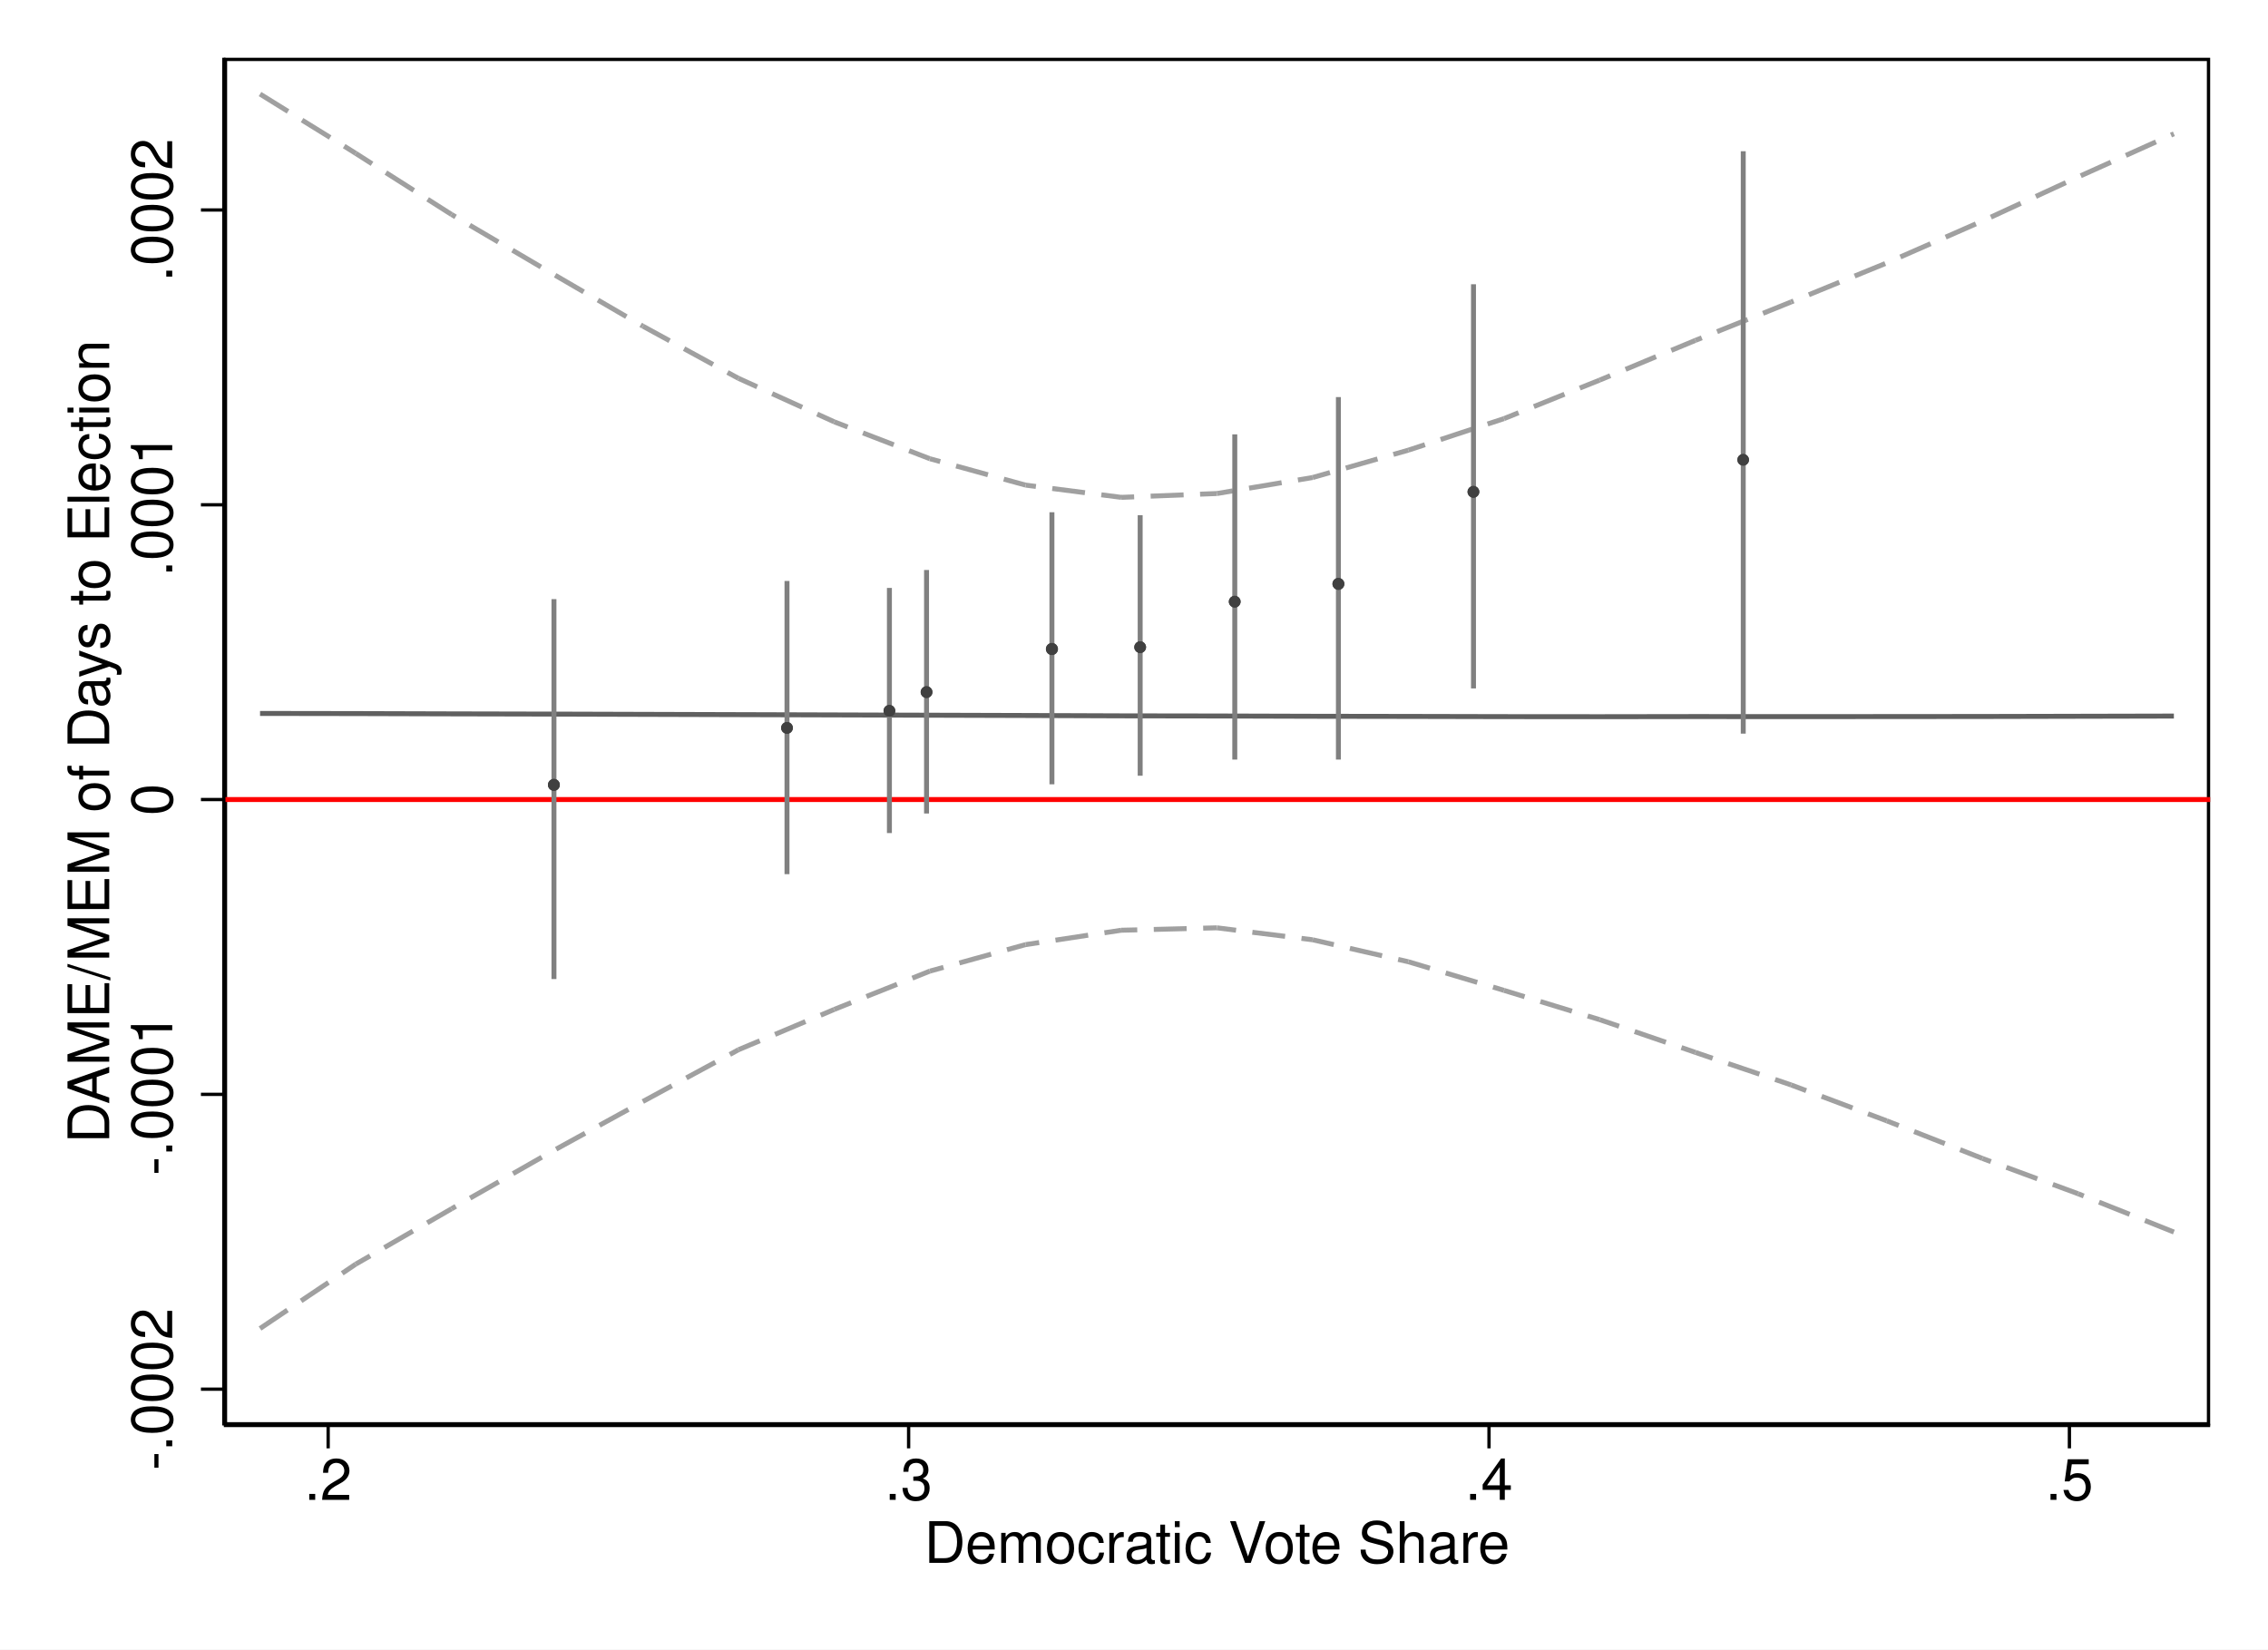
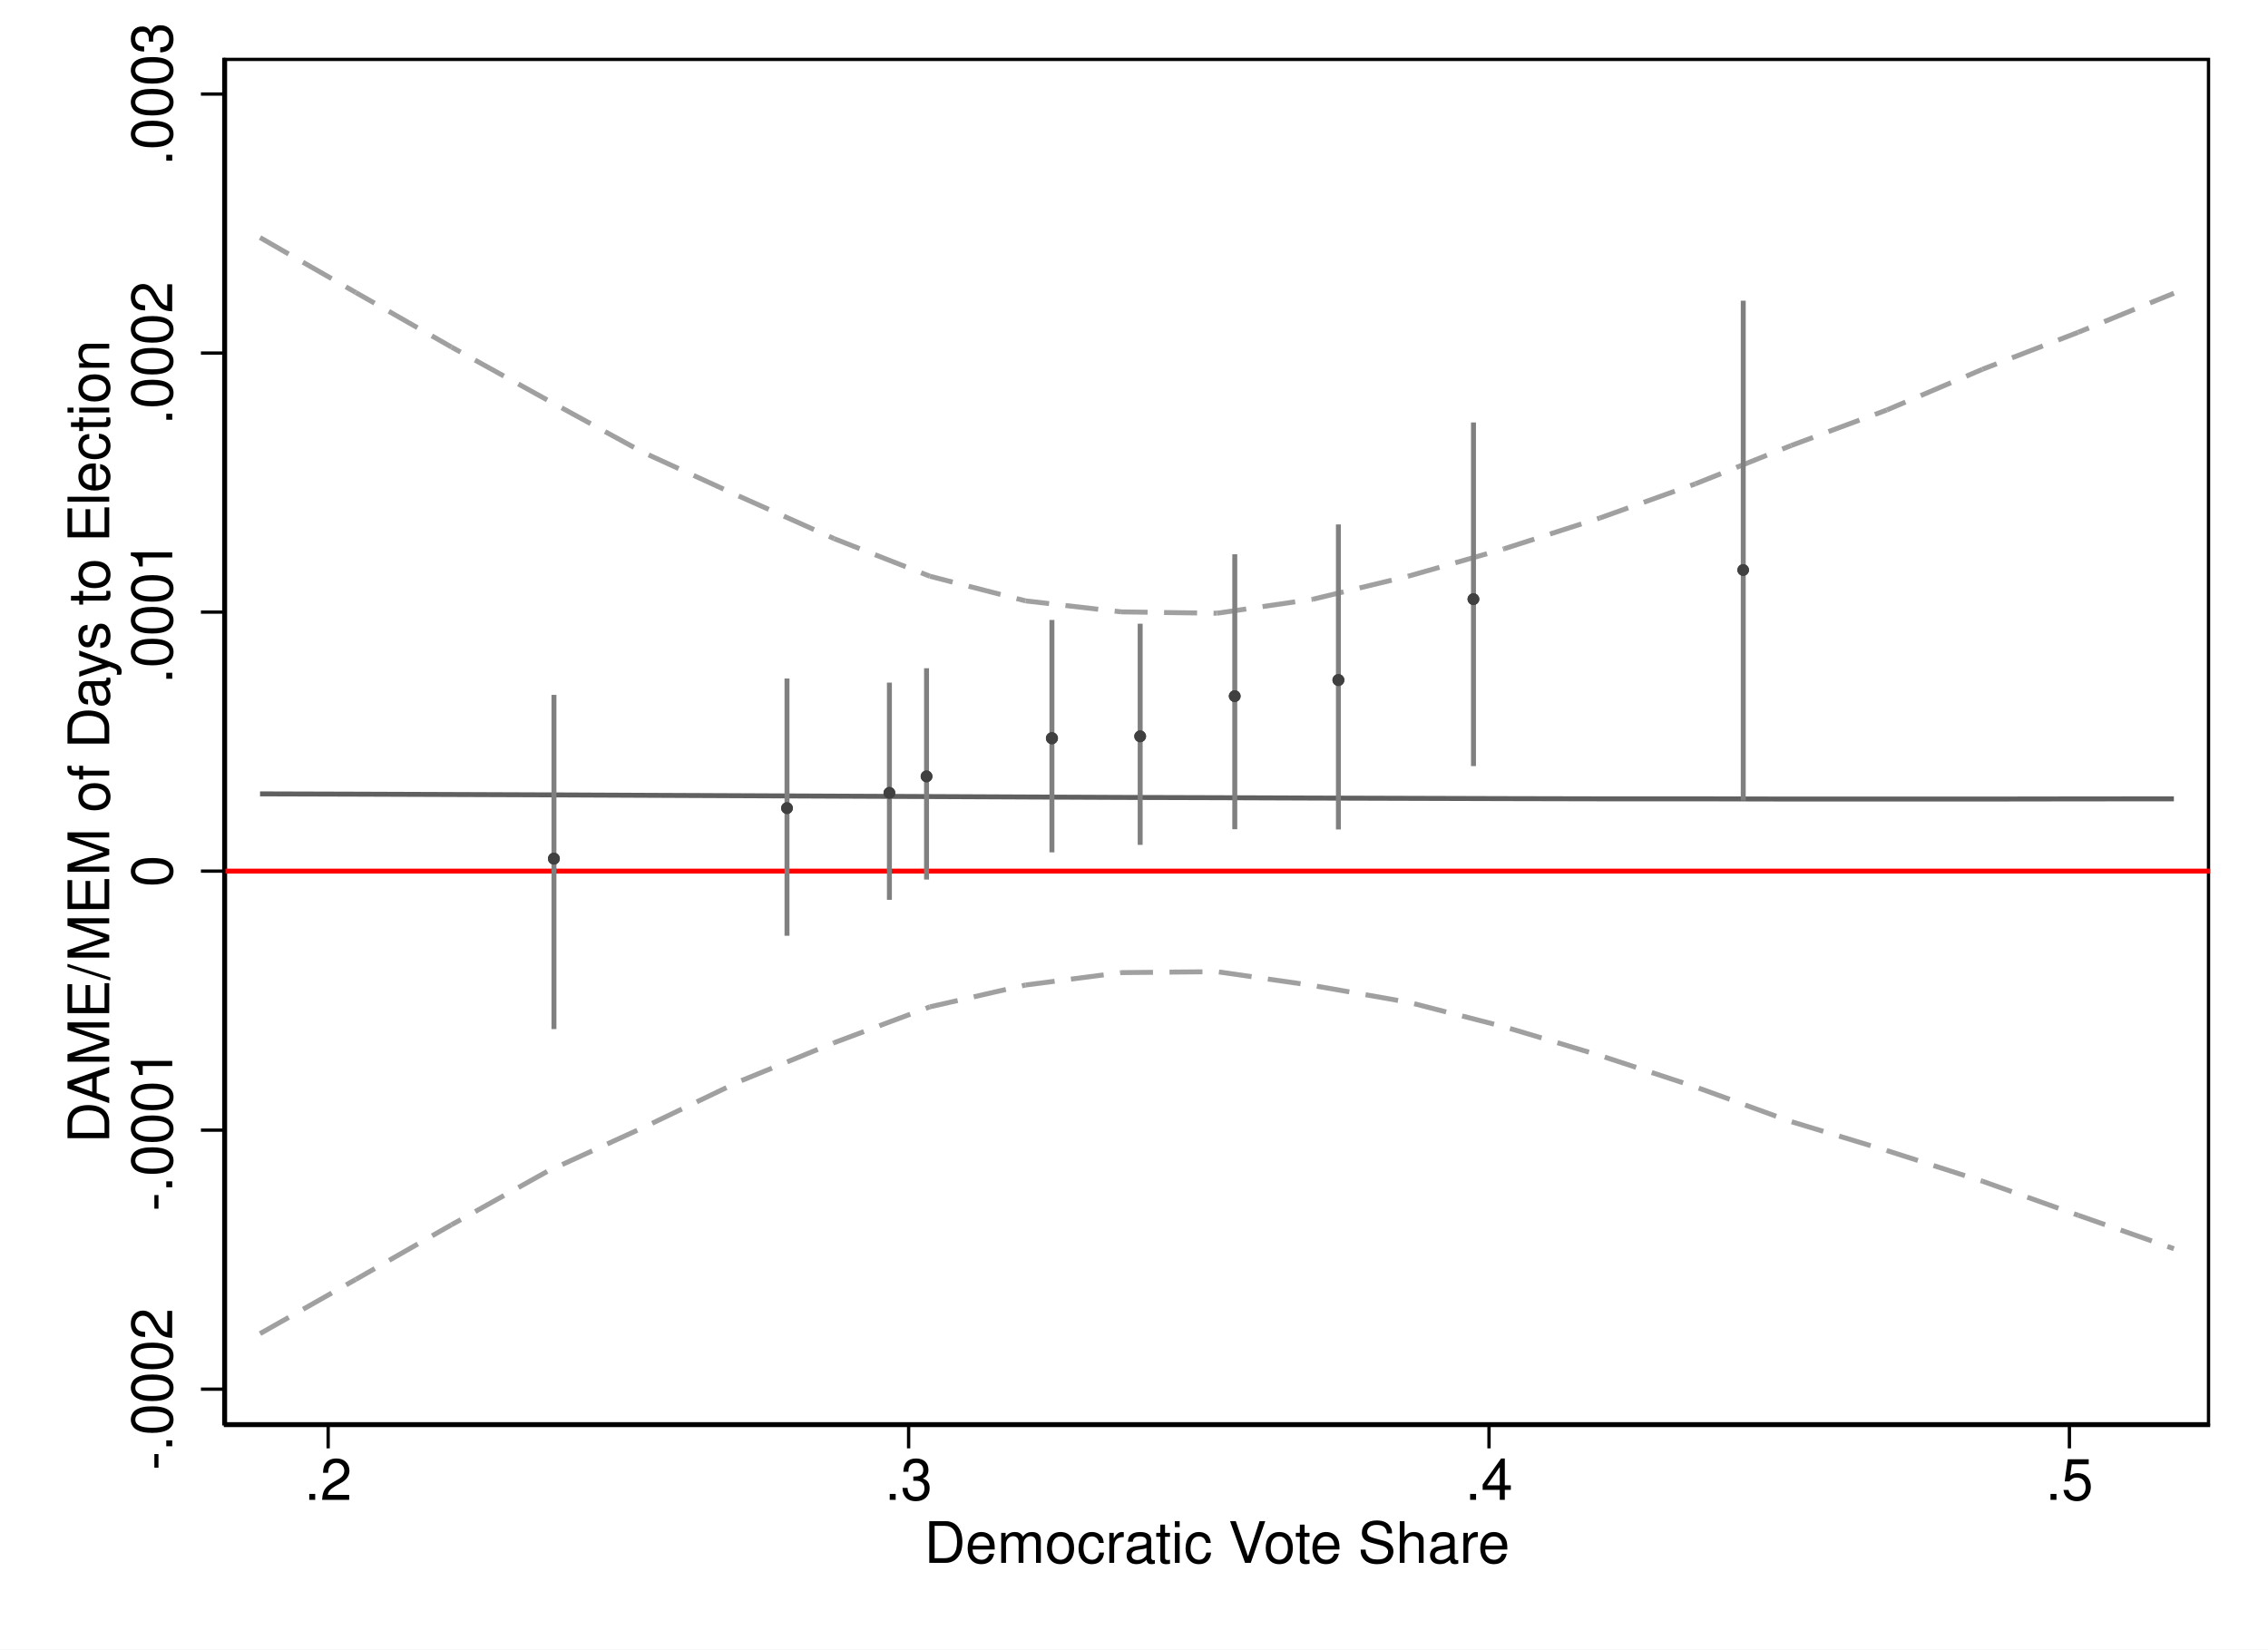
<svg xmlns="http://www.w3.org/2000/svg" version="1.1" width="5.500in" height="4.000in" viewBox="0 0 3960 2880">
  <rect x="0" y="0" width="3960" height="2880" style="fill:#FFFFFF;stroke:none" />
  <rect x="0.00" y="0.00" width="3959.88" height="2880.00" style="fill:#FFFFFF" />
  <rect x="2.88" y="2.88" width="3954.12" height="2874.24" style="fill:none;stroke:#FFFFFF;stroke-width:5.76" />
  <rect x="393.68" y="103.74" width="3462.46" height="2382.57" style="fill:none;stroke:#000000;stroke-width:5.76" />
-   <line x1="390.80" y1="1396.19" x2="3859.02" y2="1396.19" style="stroke:#FF0000;stroke-width:8.64" />
-   <path d=" M454.04 1245.83 L621.10 1246.08 L788.29 1246.57 L955.35 1246.94 L1122.41 1247.44 L1289.47 1247.93 L1456.54 1248.43 L1623.60 1248.92 L1790.66 1249.42 L1957.85 1250.04 L2124.91 1250.29 L2291.97 1250.78 L2459.04 1251.03 L2626.10 1251.40 L2793.16 1251.52 L2960.22 1251.28 L3127.29 1251.40 L3294.47 1251.28 L3461.54 1251.15 L3628.60 1250.78 L3795.66 1250.41" stroke-linejoin="round" style="fill:none;stroke:#606060;stroke-width:8.64" />
-   <line x1="454.04" y1="2319.89" x2="501.81" y2="2287.71" style="stroke:#A0A0A0;stroke-width:8.64" />
-   <line x1="525.69" y1="2271.63" x2="573.46" y2="2239.57" style="stroke:#A0A0A0;stroke-width:8.64" />
-   <line x1="597.47" y1="2223.49" x2="621.10" y2="2207.52" style="stroke:#A0A0A0;stroke-width:8.64" />
-   <line x1="621.10" y1="2207.52" x2="646.22" y2="2193.04" style="stroke:#A0A0A0;stroke-width:8.64" />
-   <line x1="671.10" y1="2178.56" x2="720.97" y2="2149.73" style="stroke:#A0A0A0;stroke-width:8.64" />
-   <line x1="745.97" y1="2135.37" x2="788.29" y2="2110.87" style="stroke:#A0A0A0;stroke-width:8.64" />
-   <line x1="788.29" y1="2110.87" x2="795.84" y2="2106.54" style="stroke:#A0A0A0;stroke-width:8.64" />
-   <line x1="820.83" y1="2092.18" x2="870.83" y2="2063.72" style="stroke:#A0A0A0;stroke-width:8.64" />
-   <line x1="895.83" y1="2049.36" x2="945.95" y2="2020.78" style="stroke:#A0A0A0;stroke-width:8.64" />
-   <line x1="971.07" y1="2006.67" x2="1021.56" y2="1978.95" style="stroke:#A0A0A0;stroke-width:8.64" />
-   <line x1="1046.68" y1="1965.09" x2="1097.17" y2="1937.37" style="stroke:#A0A0A0;stroke-width:8.64" />
-   <line x1="1122.41" y1="1923.51" x2="1122.41" y2="1923.51" style="stroke:#A0A0A0;stroke-width:8.64" />
-   <line x1="1122.41" y1="1923.51" x2="1173.03" y2="1896.03" style="stroke:#A0A0A0;stroke-width:8.64" />
-   <line x1="1198.40" y1="1882.30" x2="1249.01" y2="1854.95" style="stroke:#A0A0A0;stroke-width:8.64" />
-   <line x1="1274.38" y1="1841.33" x2="1289.47" y2="1833.04" style="stroke:#A0A0A0;stroke-width:8.64" />
-   <line x1="1289.47" y1="1833.04" x2="1326.60" y2="1817.45" style="stroke:#A0A0A0;stroke-width:8.64" />
-   <line x1="1353.21" y1="1806.31" x2="1406.30" y2="1783.91" style="stroke:#A0A0A0;stroke-width:8.64" />
-   <line x1="1432.90" y1="1772.77" x2="1456.54" y2="1762.75" style="stroke:#A0A0A0;stroke-width:8.64" />
-   <line x1="1456.54" y1="1762.75" x2="1486.11" y2="1750.87" style="stroke:#A0A0A0;stroke-width:8.64" />
-   <line x1="1512.84" y1="1740.10" x2="1566.30" y2="1718.82" style="stroke:#A0A0A0;stroke-width:8.64" />
-   <line x1="1593.03" y1="1708.05" x2="1623.60" y2="1695.80" style="stroke:#A0A0A0;stroke-width:8.64" />
-   <line x1="1623.60" y1="1695.80" x2="1647.36" y2="1689.24" style="stroke:#A0A0A0;stroke-width:8.64" />
-   <line x1="1675.08" y1="1681.57" x2="1730.52" y2="1666.22" style="stroke:#A0A0A0;stroke-width:8.64" />
-   <line x1="1758.24" y1="1658.43" x2="1790.66" y2="1649.52" style="stroke:#A0A0A0;stroke-width:8.64" />
-   <line x1="1790.66" y1="1649.52" x2="1814.42" y2="1645.93" style="stroke:#A0A0A0;stroke-width:8.64" />
-   <line x1="1842.89" y1="1641.72" x2="1899.93" y2="1633.06" style="stroke:#A0A0A0;stroke-width:8.64" />
-   <line x1="1928.40" y1="1628.85" x2="1957.85" y2="1624.39" style="stroke:#A0A0A0;stroke-width:8.64" />
-   <line x1="1957.85" y1="1624.39" x2="1985.69" y2="1623.77" style="stroke:#A0A0A0;stroke-width:8.64" />
-   <line x1="2014.53" y1="1623.03" x2="2071.95" y2="1621.55" style="stroke:#A0A0A0;stroke-width:8.64" />
-   <line x1="2100.78" y1="1620.80" x2="2124.91" y2="1620.19" style="stroke:#A0A0A0;stroke-width:8.64" />
-   <line x1="2124.91" y1="1620.19" x2="2158.20" y2="1624.39" style="stroke:#A0A0A0;stroke-width:8.64" />
-   <line x1="2186.66" y1="1627.98" x2="2243.84" y2="1635.04" style="stroke:#A0A0A0;stroke-width:8.64" />
-   <line x1="2272.42" y1="1638.62" x2="2291.97" y2="1641.10" style="stroke:#A0A0A0;stroke-width:8.64" />
-   <line x1="2291.97" y1="1641.10" x2="2328.85" y2="1649.52" style="stroke:#A0A0A0;stroke-width:8.64" />
-   <line x1="2356.94" y1="1656.07" x2="2413.13" y2="1668.94" style="stroke:#A0A0A0;stroke-width:8.64" />
-   <line x1="2441.22" y1="1675.38" x2="2459.04" y2="1679.46" style="stroke:#A0A0A0;stroke-width:8.64" />
-   <line x1="2459.04" y1="1679.46" x2="2496.66" y2="1690.73" style="stroke:#A0A0A0;stroke-width:8.64" />
-   <line x1="2524.25" y1="1699.02" x2="2579.32" y2="1715.48" style="stroke:#A0A0A0;stroke-width:8.64" />
-   <line x1="2606.92" y1="1723.64" x2="2626.10" y2="1729.46" style="stroke:#A0A0A0;stroke-width:8.64" />
-   <line x1="2626.10" y1="1729.46" x2="2661.99" y2="1740.47" style="stroke:#A0A0A0;stroke-width:8.64" />
-   <line x1="2689.58" y1="1748.89" x2="2744.65" y2="1765.72" style="stroke:#A0A0A0;stroke-width:8.64" />
-   <line x1="2772.12" y1="1774.14" x2="2793.16" y2="1780.57" style="stroke:#A0A0A0;stroke-width:8.64" />
-   <line x1="2793.16" y1="1780.57" x2="2826.95" y2="1792.08" style="stroke:#A0A0A0;stroke-width:8.64" />
-   <line x1="2854.17" y1="1801.36" x2="2908.62" y2="1820.05" style="stroke:#A0A0A0;stroke-width:8.64" />
-   <line x1="2935.85" y1="1829.33" x2="2960.22" y2="1837.74" style="stroke:#A0A0A0;stroke-width:8.64" />
-   <line x1="2960.22" y1="1837.74" x2="2990.30" y2="1848.02" style="stroke:#A0A0A0;stroke-width:8.64" />
-   <line x1="3017.52" y1="1857.30" x2="3072.09" y2="1875.74" style="stroke:#A0A0A0;stroke-width:8.64" />
-   <line x1="3099.44" y1="1885.02" x2="3127.29" y2="1894.55" style="stroke:#A0A0A0;stroke-width:8.64" />
-   <line x1="3127.29" y1="1894.55" x2="3153.65" y2="1904.45" style="stroke:#A0A0A0;stroke-width:8.64" />
-   <line x1="3180.62" y1="1914.47" x2="3234.58" y2="1934.77" style="stroke:#A0A0A0;stroke-width:8.64" />
-   <line x1="3261.56" y1="1944.92" x2="3294.47" y2="1957.29" style="stroke:#A0A0A0;stroke-width:8.64" />
-   <line x1="3294.47" y1="1957.29" x2="3315.26" y2="1965.46" style="stroke:#A0A0A0;stroke-width:8.64" />
-   <line x1="3342.12" y1="1975.98" x2="3395.70" y2="1997.02" style="stroke:#A0A0A0;stroke-width:8.64" />
-   <line x1="3422.43" y1="2007.66" x2="3461.54" y2="2023.00" style="stroke:#A0A0A0;stroke-width:8.64" />
-   <line x1="3461.54" y1="2023.00" x2="3476.14" y2="2028.45" style="stroke:#A0A0A0;stroke-width:8.64" />
-   <line x1="3503.24" y1="2038.47" x2="3557.19" y2="2058.40" style="stroke:#A0A0A0;stroke-width:8.64" />
-   <line x1="3584.30" y1="2068.30" x2="3628.60" y2="2084.63" style="stroke:#A0A0A0;stroke-width:8.64" />
-   <line x1="3628.60" y1="2084.63" x2="3638.25" y2="2088.47" style="stroke:#A0A0A0;stroke-width:8.64" />
-   <line x1="3664.98" y1="2099.24" x2="3718.44" y2="2120.52" style="stroke:#A0A0A0;stroke-width:8.64" />
-   <line x1="3745.17" y1="2131.29" x2="3795.66" y2="2151.46" style="stroke:#A0A0A0;stroke-width:8.64" />
+   <line x1="390.80" y1="1521.18" x2="3859.02" y2="1521.18" style="stroke:#FF0000;stroke-width:8.64" />
+   <path d=" M454.04 1386.29 L621.10 1386.79 L788.29 1387.40 L955.35 1388.02 L1122.41 1388.77 L1289.47 1389.51 L1456.54 1390.25 L1623.60 1390.99 L1790.66 1391.74 L1957.85 1392.48 L2124.91 1392.97 L2291.97 1393.59 L2459.04 1394.09 L2626.10 1394.58 L2793.16 1394.95 L2960.22 1394.95 L3127.29 1395.32 L3294.47 1395.32 L3461.54 1395.32 L3628.60 1395.08 L3795.66 1394.95" stroke-linejoin="round" style="fill:none;stroke:#606060;stroke-width:8.64" />
+   <line x1="454.04" y1="2328.80" x2="504.16" y2="2300.46" style="stroke:#A0A0A0;stroke-width:8.64" />
+   <line x1="529.28" y1="2286.23" x2="579.27" y2="2257.89" style="stroke:#A0A0A0;stroke-width:8.64" />
+   <line x1="604.40" y1="2243.66" x2="621.10" y2="2234.25" style="stroke:#A0A0A0;stroke-width:8.64" />
+   <line x1="621.10" y1="2234.25" x2="654.39" y2="2215.19" style="stroke:#A0A0A0;stroke-width:8.64" />
+   <line x1="679.51" y1="2200.84" x2="729.51" y2="2172.25" style="stroke:#A0A0A0;stroke-width:8.64" />
+   <line x1="754.50" y1="2158.02" x2="788.29" y2="2138.71" style="stroke:#A0A0A0;stroke-width:8.64" />
+   <line x1="788.29" y1="2138.71" x2="804.62" y2="2129.68" style="stroke:#A0A0A0;stroke-width:8.64" />
+   <line x1="829.74" y1="2115.70" x2="879.99" y2="2087.60" style="stroke:#A0A0A0;stroke-width:8.64" />
+   <line x1="905.23" y1="2073.62" x2="955.35" y2="2045.65" style="stroke:#A0A0A0;stroke-width:8.64" />
+   <line x1="955.35" y1="2045.65" x2="955.47" y2="2045.53" style="stroke:#A0A0A0;stroke-width:8.64" />
+   <line x1="981.71" y1="2033.52" x2="1034.06" y2="2009.64" style="stroke:#A0A0A0;stroke-width:8.64" />
+   <line x1="1060.29" y1="1997.63" x2="1112.64" y2="1973.75" style="stroke:#A0A0A0;stroke-width:8.64" />
+   <line x1="1138.75" y1="1961.50" x2="1190.60" y2="1936.62" style="stroke:#A0A0A0;stroke-width:8.64" />
+   <line x1="1216.59" y1="1924.13" x2="1268.44" y2="1899.25" style="stroke:#A0A0A0;stroke-width:8.64" />
+   <line x1="1294.55" y1="1887.00" x2="1347.89" y2="1865.22" style="stroke:#A0A0A0;stroke-width:8.64" />
+   <line x1="1374.49" y1="1854.33" x2="1427.83" y2="1832.55" style="stroke:#A0A0A0;stroke-width:8.64" />
+   <line x1="1454.56" y1="1821.66" x2="1456.54" y2="1820.79" style="stroke:#A0A0A0;stroke-width:8.64" />
+   <line x1="1456.54" y1="1820.79" x2="1508.39" y2="1801.36" style="stroke:#A0A0A0;stroke-width:8.64" />
+   <line x1="1535.37" y1="1791.21" x2="1589.32" y2="1771.04" style="stroke:#A0A0A0;stroke-width:8.64" />
+   <line x1="1616.30" y1="1760.89" x2="1623.60" y2="1758.17" style="stroke:#A0A0A0;stroke-width:8.64" />
+   <line x1="1623.60" y1="1758.17" x2="1672.11" y2="1747.16" style="stroke:#A0A0A0;stroke-width:8.64" />
+   <line x1="1700.20" y1="1740.72" x2="1756.26" y2="1727.85" style="stroke:#A0A0A0;stroke-width:8.64" />
+   <line x1="1784.35" y1="1721.54" x2="1790.66" y2="1720.06" style="stroke:#A0A0A0;stroke-width:8.64" />
+   <line x1="1790.66" y1="1720.06" x2="1841.40" y2="1713.50" style="stroke:#A0A0A0;stroke-width:8.64" />
+   <line x1="1869.86" y1="1709.78" x2="1927.04" y2="1702.36" style="stroke:#A0A0A0;stroke-width:8.64" />
+   <line x1="1955.62" y1="1698.77" x2="1957.85" y2="1698.40" style="stroke:#A0A0A0;stroke-width:8.64" />
+   <line x1="1957.85" y1="1698.40" x2="2013.17" y2="1697.90" style="stroke:#A0A0A0;stroke-width:8.64" />
+   <line x1="2042.00" y1="1697.53" x2="2099.54" y2="1697.04" style="stroke:#A0A0A0;stroke-width:8.64" />
+   <line x1="2128.25" y1="1697.28" x2="2185.30" y2="1705.45" style="stroke:#A0A0A0;stroke-width:8.64" />
+   <line x1="2213.76" y1="1709.66" x2="2270.81" y2="1717.83" style="stroke:#A0A0A0;stroke-width:8.64" />
+   <line x1="2299.28" y1="1722.16" x2="2355.95" y2="1732.06" style="stroke:#A0A0A0;stroke-width:8.64" />
+   <line x1="2384.29" y1="1737.01" x2="2441.09" y2="1747.03" style="stroke:#A0A0A0;stroke-width:8.64" />
+   <line x1="2469.31" y1="1752.73" x2="2525.00" y2="1767.08" style="stroke:#A0A0A0;stroke-width:8.64" />
+   <line x1="2552.96" y1="1774.14" x2="2608.65" y2="1788.49" style="stroke:#A0A0A0;stroke-width:8.64" />
+   <line x1="2636.49" y1="1796.04" x2="2691.69" y2="1812.50" style="stroke:#A0A0A0;stroke-width:8.64" />
+   <line x1="2719.28" y1="1820.79" x2="2774.35" y2="1837.37" style="stroke:#A0A0A0;stroke-width:8.64" />
+   <line x1="2801.95" y1="1845.91" x2="2856.65" y2="1863.86" style="stroke:#A0A0A0;stroke-width:8.64" />
+   <line x1="2883.99" y1="1872.89" x2="2938.69" y2="1890.84" style="stroke:#A0A0A0;stroke-width:8.64" />
+   <line x1="2966.04" y1="1900.12" x2="3020.12" y2="1919.67" style="stroke:#A0A0A0;stroke-width:8.64" />
+   <line x1="3047.22" y1="1929.57" x2="3101.30" y2="1949.25" style="stroke:#A0A0A0;stroke-width:8.64" />
+   <line x1="3128.40" y1="1958.90" x2="3183.59" y2="1975.61" style="stroke:#A0A0A0;stroke-width:8.64" />
+   <line x1="3211.19" y1="1983.90" x2="3266.26" y2="2000.61" style="stroke:#A0A0A0;stroke-width:8.64" />
+   <line x1="3293.85" y1="2008.90" x2="3294.47" y2="2009.14" style="stroke:#A0A0A0;stroke-width:8.64" />
+   <line x1="3294.47" y1="2009.14" x2="3348.68" y2="2026.47" style="stroke:#A0A0A0;stroke-width:8.64" />
+   <line x1="3376.02" y1="2035.38" x2="3430.85" y2="2052.95" style="stroke:#A0A0A0;stroke-width:8.64" />
+   <line x1="3458.32" y1="2061.74" x2="3461.54" y2="2062.73" style="stroke:#A0A0A0;stroke-width:8.64" />
+   <line x1="3461.54" y1="2062.73" x2="3512.64" y2="2080.92" style="stroke:#A0A0A0;stroke-width:8.64" />
+   <line x1="3539.87" y1="2090.57" x2="3594.07" y2="2109.88" style="stroke:#A0A0A0;stroke-width:8.64" />
+   <line x1="3621.17" y1="2119.53" x2="3628.60" y2="2122.13" style="stroke:#A0A0A0;stroke-width:8.64" />
+   <line x1="3628.60" y1="2122.13" x2="3675.50" y2="2138.59" style="stroke:#A0A0A0;stroke-width:8.64" />
+   <line x1="3702.72" y1="2148.00" x2="3757.17" y2="2167.05" style="stroke:#A0A0A0;stroke-width:8.64" />
+   <line x1="3784.40" y1="2176.58" x2="3795.66" y2="2180.54" style="stroke:#A0A0A0;stroke-width:8.64" />
  <path d="" stroke-linejoin="round" style="fill:none;stroke:#A0A0A0;stroke-width:8.64" />
-   <line x1="454.04" y1="164.22" x2="502.92" y2="194.54" style="stroke:#A0A0A0;stroke-width:8.64" />
-   <line x1="527.42" y1="209.76" x2="576.43" y2="240.08" style="stroke:#A0A0A0;stroke-width:8.64" />
-   <line x1="600.93" y1="255.18" x2="621.10" y2="267.80" style="stroke:#A0A0A0;stroke-width:8.64" />
-   <line x1="621.10" y1="267.80" x2="649.56" y2="286.00" style="stroke:#A0A0A0;stroke-width:8.64" />
-   <line x1="673.82" y1="301.46" x2="722.45" y2="332.40" style="stroke:#A0A0A0;stroke-width:8.64" />
-   <line x1="746.71" y1="348.00" x2="788.29" y2="374.48" style="stroke:#A0A0A0;stroke-width:8.64" />
-   <line x1="788.29" y1="374.48" x2="795.47" y2="378.69" style="stroke:#A0A0A0;stroke-width:8.64" />
-   <line x1="820.22" y1="393.29" x2="869.96" y2="422.50" style="stroke:#A0A0A0;stroke-width:8.64" />
-   <line x1="894.84" y1="436.97" x2="944.46" y2="466.18" style="stroke:#A0A0A0;stroke-width:8.64" />
-   <line x1="969.33" y1="480.66" x2="1019.08" y2="509.62" style="stroke:#A0A0A0;stroke-width:8.64" />
-   <line x1="1043.96" y1="523.97" x2="1093.70" y2="552.93" style="stroke:#A0A0A0;stroke-width:8.64" />
-   <line x1="1118.70" y1="567.29" x2="1122.41" y2="569.52" style="stroke:#A0A0A0;stroke-width:8.64" />
-   <line x1="1122.41" y1="569.52" x2="1169.07" y2="595.01" style="stroke:#A0A0A0;stroke-width:8.64" />
-   <line x1="1194.44" y1="608.87" x2="1244.93" y2="636.47" style="stroke:#A0A0A0;stroke-width:8.64" />
-   <line x1="1270.29" y1="650.33" x2="1289.47" y2="660.72" style="stroke:#A0A0A0;stroke-width:8.64" />
-   <line x1="1289.47" y1="660.72" x2="1322.02" y2="675.45" style="stroke:#A0A0A0;stroke-width:8.64" />
-   <line x1="1348.26" y1="687.45" x2="1400.60" y2="711.21" style="stroke:#A0A0A0;stroke-width:8.64" />
-   <line x1="1426.84" y1="723.09" x2="1456.54" y2="736.58" style="stroke:#A0A0A0;stroke-width:8.64" />
-   <line x1="1456.54" y1="736.58" x2="1479.93" y2="745.62" style="stroke:#A0A0A0;stroke-width:8.64" />
-   <line x1="1506.78" y1="756.01" x2="1560.49" y2="776.68" style="stroke:#A0A0A0;stroke-width:8.64" />
-   <line x1="1587.34" y1="787.07" x2="1623.60" y2="801.06" style="stroke:#A0A0A0;stroke-width:8.64" />
-   <line x1="1623.60" y1="801.06" x2="1641.67" y2="806.01" style="stroke:#A0A0A0;stroke-width:8.64" />
-   <line x1="1669.39" y1="813.68" x2="1724.95" y2="829.03" style="stroke:#A0A0A0;stroke-width:8.64" />
-   <line x1="1752.67" y1="836.70" x2="1790.66" y2="847.10" style="stroke:#A0A0A0;stroke-width:8.64" />
-   <line x1="1790.66" y1="847.10" x2="1808.73" y2="849.45" style="stroke:#A0A0A0;stroke-width:8.64" />
-   <line x1="1837.32" y1="853.04" x2="1894.37" y2="860.34" style="stroke:#A0A0A0;stroke-width:8.64" />
-   <line x1="1922.95" y1="864.05" x2="1957.85" y2="868.50" style="stroke:#A0A0A0;stroke-width:8.64" />
-   <line x1="1957.85" y1="868.50" x2="1980.25" y2="867.64" style="stroke:#A0A0A0;stroke-width:8.64" />
-   <line x1="2009.08" y1="866.40" x2="2066.63" y2="864.17" style="stroke:#A0A0A0;stroke-width:8.64" />
-   <line x1="2095.34" y1="862.94" x2="2124.91" y2="861.82" style="stroke:#A0A0A0;stroke-width:8.64" />
-   <line x1="2124.91" y1="861.82" x2="2152.63" y2="857.12" style="stroke:#A0A0A0;stroke-width:8.64" />
-   <line x1="2180.97" y1="852.42" x2="2237.77" y2="842.89" style="stroke:#A0A0A0;stroke-width:8.64" />
-   <line x1="2266.23" y1="838.18" x2="2291.97" y2="833.85" style="stroke:#A0A0A0;stroke-width:8.64" />
-   <line x1="2291.97" y1="833.85" x2="2322.17" y2="825.19" style="stroke:#A0A0A0;stroke-width:8.64" />
-   <line x1="2349.89" y1="817.27" x2="2405.21" y2="801.43" style="stroke:#A0A0A0;stroke-width:8.64" />
-   <line x1="2432.93" y1="793.51" x2="2459.04" y2="786.08" style="stroke:#A0A0A0;stroke-width:8.64" />
-   <line x1="2459.04" y1="786.08" x2="2487.99" y2="776.56" style="stroke:#A0A0A0;stroke-width:8.64" />
-   <line x1="2515.34" y1="767.52" x2="2570.04" y2="749.45" style="stroke:#A0A0A0;stroke-width:8.64" />
-   <line x1="2597.39" y1="740.42" x2="2626.10" y2="731.01" style="stroke:#A0A0A0;stroke-width:8.64" />
-   <line x1="2626.10" y1="731.01" x2="2651.47" y2="720.74" style="stroke:#A0A0A0;stroke-width:8.64" />
-   <line x1="2678.20" y1="709.98" x2="2731.66" y2="688.44" style="stroke:#A0A0A0;stroke-width:8.64" />
-   <line x1="2758.39" y1="677.68" x2="2793.16" y2="663.69" style="stroke:#A0A0A0;stroke-width:8.64" />
-   <line x1="2793.16" y1="663.69" x2="2811.60" y2="656.02" style="stroke:#A0A0A0;stroke-width:8.64" />
-   <line x1="2838.33" y1="645.01" x2="2891.42" y2="622.85" style="stroke:#A0A0A0;stroke-width:8.64" />
-   <line x1="2918.15" y1="611.84" x2="2960.22" y2="594.39" style="stroke:#A0A0A0;stroke-width:8.64" />
-   <line x1="2960.22" y1="594.39" x2="2971.36" y2="589.93" style="stroke:#A0A0A0;stroke-width:8.64" />
-   <line x1="2998.09" y1="579.17" x2="3051.55" y2="557.76" style="stroke:#A0A0A0;stroke-width:8.64" />
-   <line x1="3078.28" y1="547.12" x2="3127.29" y2="527.32" style="stroke:#A0A0A0;stroke-width:8.64" />
-   <line x1="3127.29" y1="527.32" x2="3131.62" y2="525.58" style="stroke:#A0A0A0;stroke-width:8.64" />
-   <line x1="3158.35" y1="514.69" x2="3211.56" y2="492.91" style="stroke:#A0A0A0;stroke-width:8.64" />
-   <line x1="3238.29" y1="482.02" x2="3291.63" y2="460.24" style="stroke:#A0A0A0;stroke-width:8.64" />
-   <line x1="3318.11" y1="448.73" x2="3370.83" y2="425.59" style="stroke:#A0A0A0;stroke-width:8.64" />
-   <line x1="3397.19" y1="414.08" x2="3449.90" y2="390.94" style="stroke:#A0A0A0;stroke-width:8.64" />
-   <line x1="3476.14" y1="379.18" x2="3528.36" y2="355.05" style="stroke:#A0A0A0;stroke-width:8.64" />
-   <line x1="3554.60" y1="343.05" x2="3606.94" y2="318.91" style="stroke:#A0A0A0;stroke-width:8.64" />
-   <line x1="3633.05" y1="306.91" x2="3685.65" y2="283.27" style="stroke:#A0A0A0;stroke-width:8.64" />
-   <line x1="3711.88" y1="271.39" x2="3764.35" y2="247.76" style="stroke:#A0A0A0;stroke-width:8.64" />
-   <line x1="3790.59" y1="235.87" x2="3795.66" y2="233.65" style="stroke:#A0A0A0;stroke-width:8.64" />
+   <line x1="454.04" y1="414.82" x2="503.91" y2="443.53" style="stroke:#A0A0A0;stroke-width:8.64" />
+   <line x1="528.91" y1="457.89" x2="578.90" y2="486.48" style="stroke:#A0A0A0;stroke-width:8.64" />
+   <line x1="603.90" y1="500.83" x2="621.10" y2="510.73" style="stroke:#A0A0A0;stroke-width:8.64" />
+   <line x1="621.10" y1="510.73" x2="653.90" y2="529.42" style="stroke:#A0A0A0;stroke-width:8.64" />
+   <line x1="678.89" y1="543.65" x2="728.89" y2="572.24" style="stroke:#A0A0A0;stroke-width:8.64" />
+   <line x1="754.01" y1="586.47" x2="788.29" y2="606.02" style="stroke:#A0A0A0;stroke-width:8.64" />
+   <line x1="788.29" y1="606.02" x2="804.13" y2="614.81" style="stroke:#A0A0A0;stroke-width:8.64" />
+   <line x1="829.37" y1="628.79" x2="879.74" y2="656.64" style="stroke:#A0A0A0;stroke-width:8.64" />
+   <line x1="904.98" y1="670.50" x2="955.35" y2="698.34" style="stroke:#A0A0A0;stroke-width:8.64" />
+   <line x1="955.35" y1="698.34" x2="955.35" y2="698.34" style="stroke:#A0A0A0;stroke-width:8.64" />
+   <line x1="980.72" y1="712.20" x2="1031.21" y2="739.80" style="stroke:#A0A0A0;stroke-width:8.64" />
+   <line x1="1056.45" y1="753.66" x2="1106.94" y2="781.26" style="stroke:#A0A0A0;stroke-width:8.64" />
+   <line x1="1132.56" y1="794.38" x2="1184.91" y2="818.26" style="stroke:#A0A0A0;stroke-width:8.64" />
+   <line x1="1211.14" y1="830.26" x2="1263.49" y2="854.15" style="stroke:#A0A0A0;stroke-width:8.64" />
+   <line x1="1289.72" y1="866.15" x2="1342.32" y2="889.54" style="stroke:#A0A0A0;stroke-width:8.64" />
+   <line x1="1368.68" y1="901.30" x2="1421.27" y2="924.81" style="stroke:#A0A0A0;stroke-width:8.64" />
+   <line x1="1447.50" y1="936.57" x2="1456.54" y2="940.65" style="stroke:#A0A0A0;stroke-width:8.64" />
+   <line x1="1456.54" y1="940.65" x2="1500.96" y2="958.10" style="stroke:#A0A0A0;stroke-width:8.64" />
+   <line x1="1527.82" y1="968.62" x2="1581.40" y2="989.66" style="stroke:#A0A0A0;stroke-width:8.64" />
+   <line x1="1608.26" y1="1000.18" x2="1623.60" y2="1006.24" style="stroke:#A0A0A0;stroke-width:8.64" />
+   <line x1="1623.60" y1="1006.24" x2="1663.32" y2="1016.51" style="stroke:#A0A0A0;stroke-width:8.64" />
+   <line x1="1691.29" y1="1023.69" x2="1746.98" y2="1038.05" style="stroke:#A0A0A0;stroke-width:8.64" />
+   <line x1="1774.95" y1="1045.23" x2="1790.66" y2="1049.31" style="stroke:#A0A0A0;stroke-width:8.64" />
+   <line x1="1790.66" y1="1049.31" x2="1831.75" y2="1054.01" style="stroke:#A0A0A0;stroke-width:8.64" />
+   <line x1="1860.33" y1="1057.35" x2="1917.51" y2="1063.91" style="stroke:#A0A0A0;stroke-width:8.64" />
+   <line x1="1946.22" y1="1067.13" x2="1957.85" y2="1068.49" style="stroke:#A0A0A0;stroke-width:8.64" />
+   <line x1="1957.85" y1="1068.49" x2="2003.76" y2="1069.11" style="stroke:#A0A0A0;stroke-width:8.64" />
+   <line x1="2032.47" y1="1069.60" x2="2090.14" y2="1070.35" style="stroke:#A0A0A0;stroke-width:8.64" />
+   <line x1="2118.85" y1="1070.72" x2="2124.91" y2="1070.84" style="stroke:#A0A0A0;stroke-width:8.64" />
+   <line x1="2124.91" y1="1070.84" x2="2175.90" y2="1063.42" style="stroke:#A0A0A0;stroke-width:8.64" />
+   <line x1="2204.48" y1="1059.21" x2="2261.41" y2="1050.92" style="stroke:#A0A0A0;stroke-width:8.64" />
+   <line x1="2289.87" y1="1046.71" x2="2291.97" y2="1046.46" style="stroke:#A0A0A0;stroke-width:8.64" />
+   <line x1="2291.97" y1="1046.46" x2="2345.93" y2="1033.47" style="stroke:#A0A0A0;stroke-width:8.64" />
+   <line x1="2373.90" y1="1026.66" x2="2429.96" y2="1013.17" style="stroke:#A0A0A0;stroke-width:8.64" />
+   <line x1="2457.92" y1="1006.37" x2="2459.04" y2="1006.12" style="stroke:#A0A0A0;stroke-width:8.64" />
+   <line x1="2459.04" y1="1006.12" x2="2513.36" y2="990.65" style="stroke:#A0A0A0;stroke-width:8.64" />
+   <line x1="2541.08" y1="982.73" x2="2596.40" y2="966.89" style="stroke:#A0A0A0;stroke-width:8.64" />
+   <line x1="2624.12" y1="958.97" x2="2626.10" y2="958.35" style="stroke:#A0A0A0;stroke-width:8.64" />
+   <line x1="2626.10" y1="958.35" x2="2678.94" y2="941.40" style="stroke:#A0A0A0;stroke-width:8.64" />
+   <line x1="2706.41" y1="932.49" x2="2761.23" y2="914.91" style="stroke:#A0A0A0;stroke-width:8.64" />
+   <line x1="2788.58" y1="906.13" x2="2793.16" y2="904.64" style="stroke:#A0A0A0;stroke-width:8.64" />
+   <line x1="2793.16" y1="904.64" x2="2842.91" y2="886.82" style="stroke:#A0A0A0;stroke-width:8.64" />
+   <line x1="2870.01" y1="877.17" x2="2924.21" y2="857.74" style="stroke:#A0A0A0;stroke-width:8.64" />
+   <line x1="2951.31" y1="848.09" x2="2960.22" y2="844.87" style="stroke:#A0A0A0;stroke-width:8.64" />
+   <line x1="2960.22" y1="844.87" x2="3004.90" y2="827.05" style="stroke:#A0A0A0;stroke-width:8.64" />
+   <line x1="3031.63" y1="816.28" x2="3085.09" y2="794.87" style="stroke:#A0A0A0;stroke-width:8.64" />
+   <line x1="3111.82" y1="784.23" x2="3127.29" y2="778.04" style="stroke:#A0A0A0;stroke-width:8.64" />
+   <line x1="3127.29" y1="778.04" x2="3165.65" y2="763.81" style="stroke:#A0A0A0;stroke-width:8.64" />
+   <line x1="3192.63" y1="753.66" x2="3246.71" y2="733.61" style="stroke:#A0A0A0;stroke-width:8.64" />
+   <line x1="3273.68" y1="723.71" x2="3294.47" y2="715.92" style="stroke:#A0A0A0;stroke-width:8.64" />
+   <line x1="3294.47" y1="715.92" x2="3327.02" y2="702.06" style="stroke:#A0A0A0;stroke-width:8.64" />
+   <line x1="3353.63" y1="690.79" x2="3406.47" y2="668.27" style="stroke:#A0A0A0;stroke-width:8.64" />
+   <line x1="3433.07" y1="657.01" x2="3461.54" y2="644.76" style="stroke:#A0A0A0;stroke-width:8.64" />
+   <line x1="3461.54" y1="644.76" x2="3486.29" y2="635.23" style="stroke:#A0A0A0;stroke-width:8.64" />
+   <line x1="3513.14" y1="624.83" x2="3566.85" y2="604.04" style="stroke:#A0A0A0;stroke-width:8.64" />
+   <line x1="3593.70" y1="593.77" x2="3628.60" y2="580.28" style="stroke:#A0A0A0;stroke-width:8.64" />
+   <line x1="3628.60" y1="580.28" x2="3647.28" y2="572.61" style="stroke:#A0A0A0;stroke-width:8.64" />
+   <line x1="3674.01" y1="561.72" x2="3727.23" y2="539.94" style="stroke:#A0A0A0;stroke-width:8.64" />
+   <line x1="3753.96" y1="529.05" x2="3795.66" y2="512.09" style="stroke:#A0A0A0;stroke-width:8.64" />
  <path d="" stroke-linejoin="round" style="fill:none;stroke:#A0A0A0;stroke-width:8.64" />
-   <line x1="967.23" y1="1709.66" x2="967.23" y2="1046.22" style="stroke:#808080;stroke-width:8.64" />
-   <line x1="1374.12" y1="1526.50" x2="1374.12" y2="1014.53" style="stroke:#808080;stroke-width:8.64" />
-   <line x1="1552.94" y1="1454.73" x2="1552.94" y2="1026.66" style="stroke:#808080;stroke-width:8.64" />
-   <line x1="1617.78" y1="1420.57" x2="1617.78" y2="995.35" style="stroke:#808080;stroke-width:8.64" />
-   <line x1="1836.70" y1="1369.58" x2="1836.70" y2="894.49" style="stroke:#808080;stroke-width:8.64" />
-   <line x1="1990.77" y1="1354.61" x2="1990.77" y2="899.69" style="stroke:#808080;stroke-width:8.64" />
-   <line x1="2155.97" y1="1326.39" x2="2155.97" y2="758.49" style="stroke:#808080;stroke-width:8.64" />
-   <line x1="2336.90" y1="1326.39" x2="2336.90" y2="693.39" style="stroke:#808080;stroke-width:8.64" />
-   <line x1="2572.76" y1="1202.15" x2="2572.76" y2="496.38" style="stroke:#808080;stroke-width:8.64" />
-   <line x1="3043.76" y1="1281.10" x2="3043.76" y2="264.09" style="stroke:#808080;stroke-width:8.64" />
-   <circle cx="967.11" cy="1370.57" r="10.38" style="fill:#404040" />
-   <circle cx="967.11" cy="1370.57" r="6.06" style="fill:none;stroke:#404040;stroke-width:8.64" />
-   <circle cx="1374.12" cy="1271.08" r="10.26" style="fill:#404040" />
-   <circle cx="1374.12" cy="1271.08" r="5.94" style="fill:none;stroke:#404040;stroke-width:8.64" />
-   <circle cx="1552.94" cy="1241.25" r="10.26" style="fill:#404040" />
-   <circle cx="1552.94" cy="1241.25" r="5.94" style="fill:none;stroke:#404040;stroke-width:8.64" />
-   <circle cx="1617.78" cy="1208.58" r="10.26" style="fill:#404040" />
-   <circle cx="1617.78" cy="1208.58" r="5.94" style="fill:none;stroke:#404040;stroke-width:8.64" />
-   <circle cx="1836.70" cy="1133.34" r="10.51" style="fill:#404040" />
-   <circle cx="1836.70" cy="1133.34" r="6.19" style="fill:none;stroke:#404040;stroke-width:8.64" />
-   <circle cx="1990.77" cy="1130.12" r="10.26" style="fill:#404040" />
-   <circle cx="1990.77" cy="1130.12" r="5.94" style="fill:none;stroke:#404040;stroke-width:8.64" />
-   <circle cx="2155.85" cy="1050.67" r="10.26" style="fill:#404040" />
-   <circle cx="2155.85" cy="1050.67" r="5.94" style="fill:none;stroke:#404040;stroke-width:8.64" />
-   <circle cx="2336.90" cy="1019.61" r="10.38" style="fill:#404040" />
-   <circle cx="2336.90" cy="1019.61" r="6.06" style="fill:none;stroke:#404040;stroke-width:8.64" />
-   <circle cx="2572.64" cy="858.85" r="10.26" style="fill:#404040" />
-   <circle cx="2572.64" cy="858.85" r="5.94" style="fill:none;stroke:#404040;stroke-width:8.64" />
-   <circle cx="3043.63" cy="802.92" r="10.14" style="fill:#404040" />
-   <circle cx="3043.63" cy="802.92" r="5.82" style="fill:none;stroke:#404040;stroke-width:8.64" />
+   <line x1="967.23" y1="1797.03" x2="967.23" y2="1213.41" style="stroke:#808080;stroke-width:8.64" />
+   <line x1="1374.12" y1="1634.05" x2="1374.12" y2="1184.82" style="stroke:#808080;stroke-width:8.64" />
+   <line x1="1552.94" y1="1571.30" x2="1552.94" y2="1192.00" style="stroke:#808080;stroke-width:8.64" />
+   <line x1="1617.78" y1="1535.91" x2="1617.78" y2="1166.88" style="stroke:#808080;stroke-width:8.64" />
+   <line x1="1836.70" y1="1488.39" x2="1836.70" y2="1082.60" style="stroke:#808080;stroke-width:8.64" />
+   <line x1="1990.77" y1="1475.39" x2="1990.77" y2="1089.16" style="stroke:#808080;stroke-width:8.64" />
+   <line x1="2155.97" y1="1448.04" x2="2155.97" y2="967.88" style="stroke:#808080;stroke-width:8.64" />
+   <line x1="2336.90" y1="1448.42" x2="2336.90" y2="915.78" style="stroke:#808080;stroke-width:8.64" />
+   <line x1="2572.76" y1="1337.78" x2="2572.76" y2="737.70" style="stroke:#808080;stroke-width:8.64" />
+   <line x1="3043.76" y1="1397.68" x2="3043.76" y2="525.09" style="stroke:#808080;stroke-width:8.64" />
+   <circle cx="967.11" cy="1499.40" r="10.38" style="fill:#404040" />
+   <circle cx="967.11" cy="1499.40" r="6.06" style="fill:none;stroke:#404040;stroke-width:8.64" />
+   <circle cx="1374.12" cy="1411.17" r="10.26" style="fill:#404040" />
+   <circle cx="1374.12" cy="1411.17" r="5.94" style="fill:none;stroke:#404040;stroke-width:8.64" />
+   <circle cx="1552.94" cy="1384.56" r="10.26" style="fill:#404040" />
+   <circle cx="1552.94" cy="1384.56" r="5.94" style="fill:none;stroke:#404040;stroke-width:8.64" />
+   <circle cx="1617.78" cy="1355.72" r="10.26" style="fill:#404040" />
+   <circle cx="1617.78" cy="1355.72" r="5.94" style="fill:none;stroke:#404040;stroke-width:8.64" />
+   <circle cx="1836.70" cy="1289.14" r="10.51" style="fill:#404040" />
+   <circle cx="1836.70" cy="1289.14" r="6.19" style="fill:none;stroke:#404040;stroke-width:8.64" />
+   <circle cx="1990.77" cy="1285.80" r="10.26" style="fill:#404040" />
+   <circle cx="1990.77" cy="1285.80" r="5.94" style="fill:none;stroke:#404040;stroke-width:8.64" />
+   <circle cx="2155.85" cy="1215.63" r="10.26" style="fill:#404040" />
+   <circle cx="2155.85" cy="1215.63" r="5.94" style="fill:none;stroke:#404040;stroke-width:8.64" />
+   <circle cx="2336.90" cy="1187.54" r="10.38" style="fill:#404040" />
+   <circle cx="2336.90" cy="1187.54" r="6.06" style="fill:none;stroke:#404040;stroke-width:8.64" />
+   <circle cx="2572.64" cy="1046.22" r="10.26" style="fill:#404040" />
+   <circle cx="2572.64" cy="1046.22" r="5.94" style="fill:none;stroke:#404040;stroke-width:8.64" />
+   <circle cx="3043.63" cy="995.35" r="10.14" style="fill:#404040" />
+   <circle cx="3043.63" cy="995.35" r="5.82" style="fill:none;stroke:#404040;stroke-width:8.64" />
  <line x1="390.80" y1="2489.19" x2="390.80" y2="100.86" style="stroke:#000000;stroke-width:5.76" />
  <line x1="390.80" y1="2425.82" x2="350.83" y2="2425.82" style="stroke:#000000;stroke-width:5.76" />
  <text x="300.72" y="2425.82" style="font-family:'Helvetica';font-size:99.99px;fill:#000000" transform="rotate(-90 300.72,2425.82)" text-anchor="middle">-.0002</text>
-   <line x1="390.80" y1="1911.01" x2="350.83" y2="1911.01" style="stroke:#000000;stroke-width:5.76" />
-   <text x="300.72" y="1911.01" style="font-family:'Helvetica';font-size:99.99px;fill:#000000" transform="rotate(-90 300.72,1911.01)" text-anchor="middle">-.0001</text>
-   <line x1="390.80" y1="1396.19" x2="350.83" y2="1396.19" style="stroke:#000000;stroke-width:5.76" />
-   <text x="300.72" y="1396.19" style="font-family:'Helvetica';font-size:99.99px;fill:#000000" transform="rotate(-90 300.72,1396.19)" text-anchor="middle">0</text>
-   <line x1="390.80" y1="881.50" x2="350.83" y2="881.50" style="stroke:#000000;stroke-width:5.76" />
-   <text x="300.72" y="881.50" style="font-family:'Helvetica';font-size:99.99px;fill:#000000" transform="rotate(-90 300.72,881.50)" text-anchor="middle">.0001</text>
-   <line x1="390.80" y1="366.68" x2="350.83" y2="366.68" style="stroke:#000000;stroke-width:5.76" />
-   <text x="300.72" y="366.68" style="font-family:'Helvetica';font-size:99.99px;fill:#000000" transform="rotate(-90 300.72,366.68)" text-anchor="middle">.0002</text>
+   <line x1="390.80" y1="1973.50" x2="350.83" y2="1973.50" style="stroke:#000000;stroke-width:5.76" />
+   <text x="300.72" y="1973.50" style="font-family:'Helvetica';font-size:99.99px;fill:#000000" transform="rotate(-90 300.72,1973.50)" text-anchor="middle">-.0001</text>
+   <line x1="390.80" y1="1521.18" x2="350.83" y2="1521.18" style="stroke:#000000;stroke-width:5.76" />
+   <text x="300.72" y="1521.18" style="font-family:'Helvetica';font-size:99.99px;fill:#000000" transform="rotate(-90 300.72,1521.18)" text-anchor="middle">0</text>
+   <line x1="390.80" y1="1068.86" x2="350.83" y2="1068.86" style="stroke:#000000;stroke-width:5.76" />
+   <text x="300.72" y="1068.86" style="font-family:'Helvetica';font-size:99.99px;fill:#000000" transform="rotate(-90 300.72,1068.86)" text-anchor="middle">.0001</text>
+   <line x1="390.80" y1="616.54" x2="350.83" y2="616.54" style="stroke:#000000;stroke-width:5.76" />
+   <text x="300.72" y="616.54" style="font-family:'Helvetica';font-size:99.99px;fill:#000000" transform="rotate(-90 300.72,616.54)" text-anchor="middle">.0002</text>
+   <line x1="390.80" y1="164.22" x2="350.83" y2="164.22" style="stroke:#000000;stroke-width:5.76" />
+   <text x="300.72" y="164.22" style="font-family:'Helvetica';font-size:99.99px;fill:#000000" transform="rotate(-90 300.72,164.22)" text-anchor="middle">.0003</text>
  <text x="190.71" y="1294.96" style="font-family:'Helvetica';font-size:99.99px;fill:#000000" transform="rotate(-90 190.71,1294.96)" text-anchor="middle">DAME/MEM of Days to Election</text>
  <line x1="390.80" y1="2489.19" x2="3859.02" y2="2489.19" style="stroke:#000000;stroke-width:5.76" />
  <line x1="572.96" y1="2489.19" x2="572.96" y2="2529.16" style="stroke:#000000;stroke-width:5.76" />
  <text x="572.96" y="2619.14" style="font-family:'Helvetica';font-size:99.99px;fill:#000000" text-anchor="middle">.2</text>
  <line x1="1586.48" y1="2489.19" x2="1586.48" y2="2529.16" style="stroke:#000000;stroke-width:5.76" />
  <text x="1586.48" y="2619.14" style="font-family:'Helvetica';font-size:99.99px;fill:#000000" text-anchor="middle">.3</text>
  <line x1="2599.86" y1="2489.19" x2="2599.86" y2="2529.16" style="stroke:#000000;stroke-width:5.76" />
  <text x="2599.86" y="2619.14" style="font-family:'Helvetica';font-size:99.99px;fill:#000000" text-anchor="middle">.4</text>
  <line x1="3613.25" y1="2489.19" x2="3613.25" y2="2529.16" style="stroke:#000000;stroke-width:5.76" />
  <text x="3613.25" y="2619.14" style="font-family:'Helvetica';font-size:99.99px;fill:#000000" text-anchor="middle">.5</text>
  <text x="2124.91" y="2729.16" style="font-family:'Helvetica';font-size:99.99px;fill:#000000" text-anchor="middle">Democratic Vote Share</text>
</svg>
